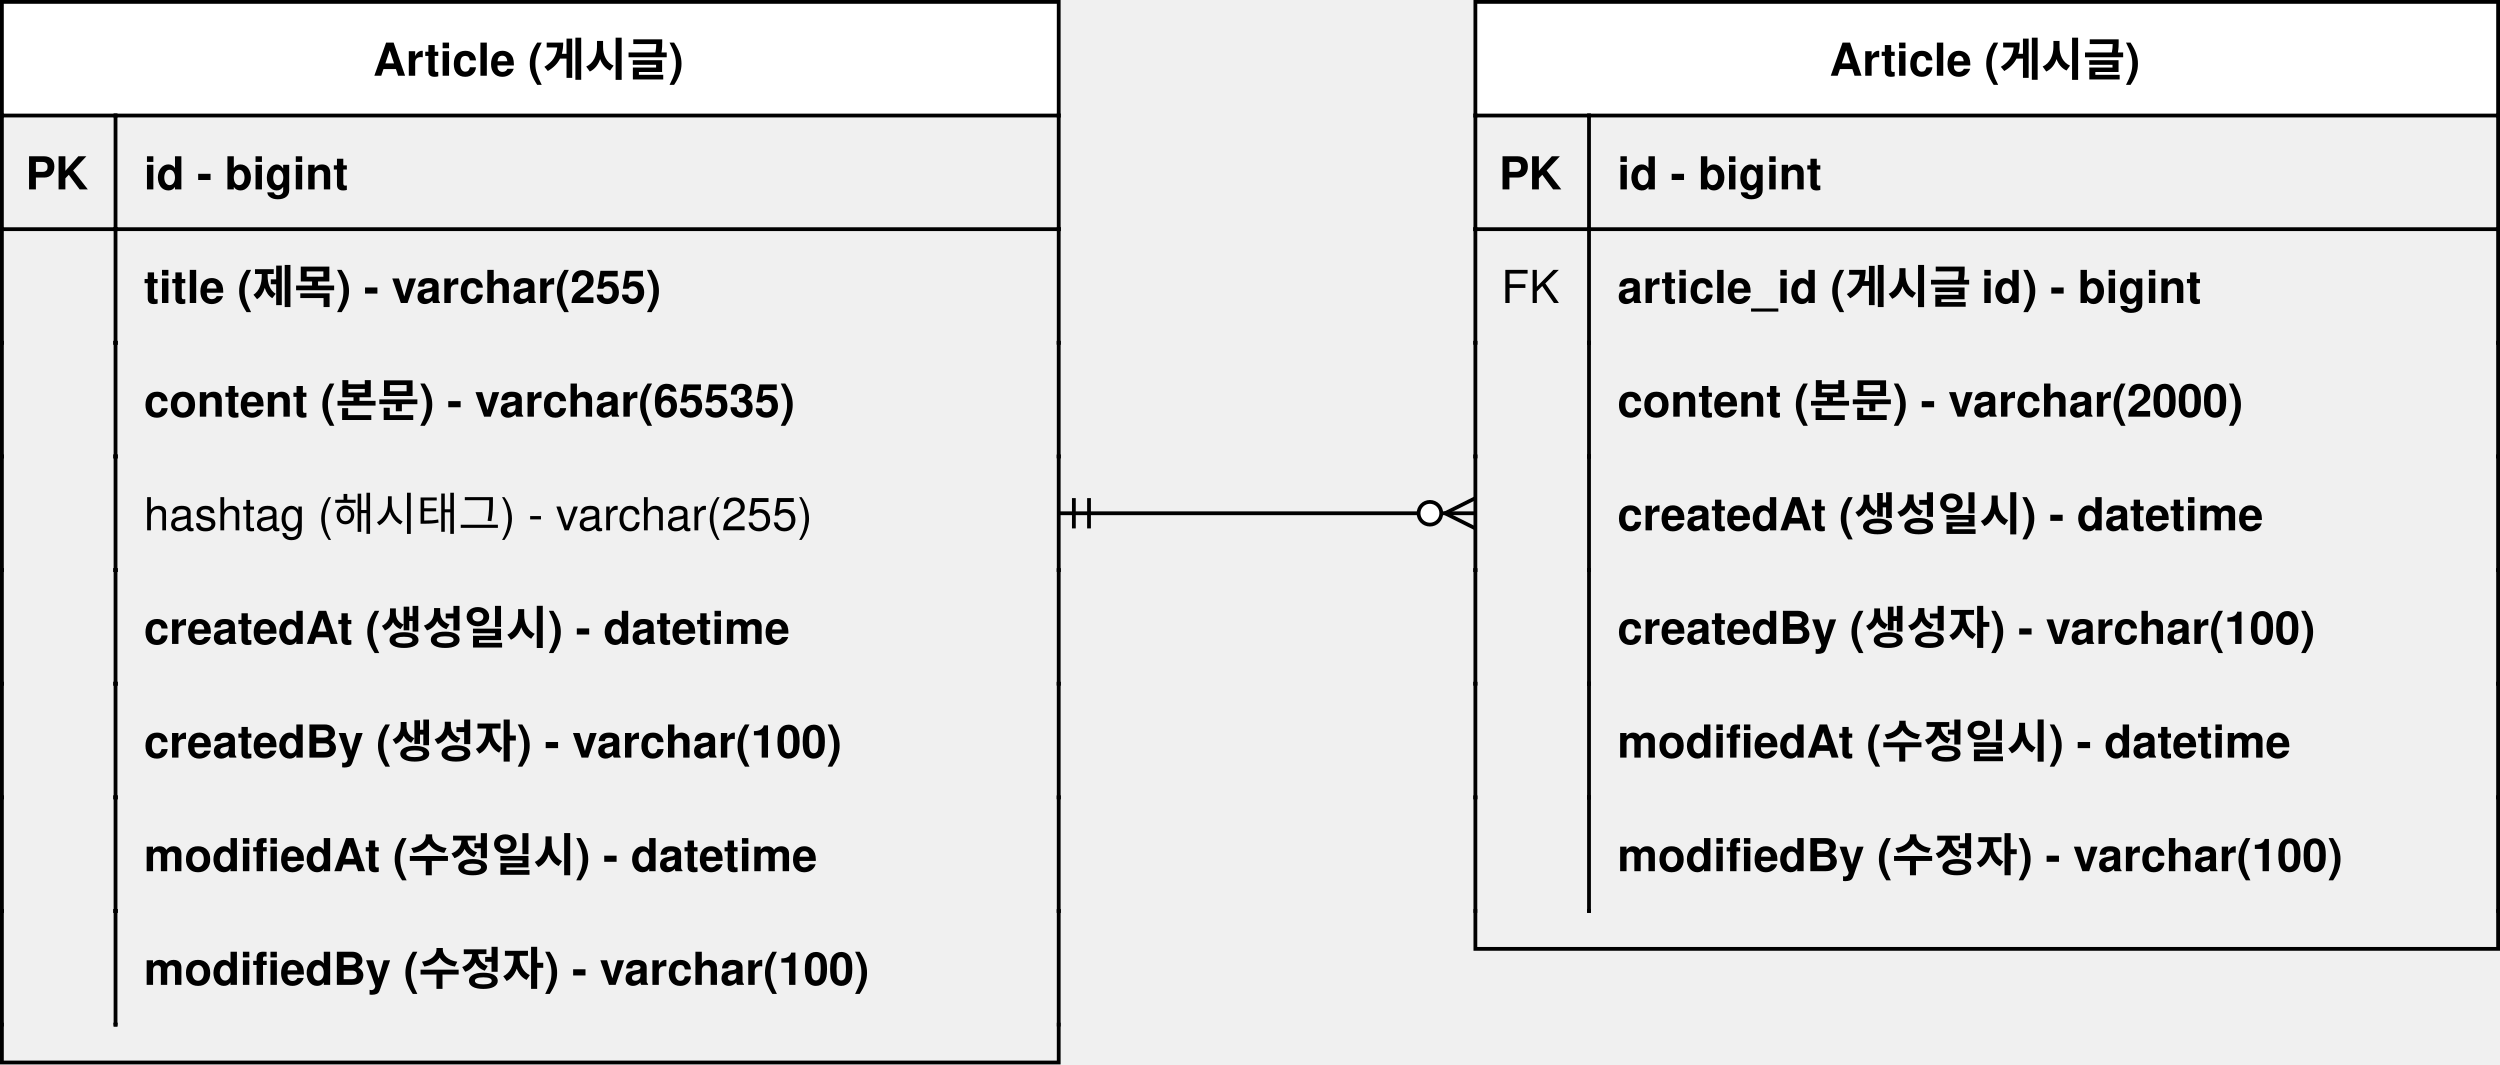
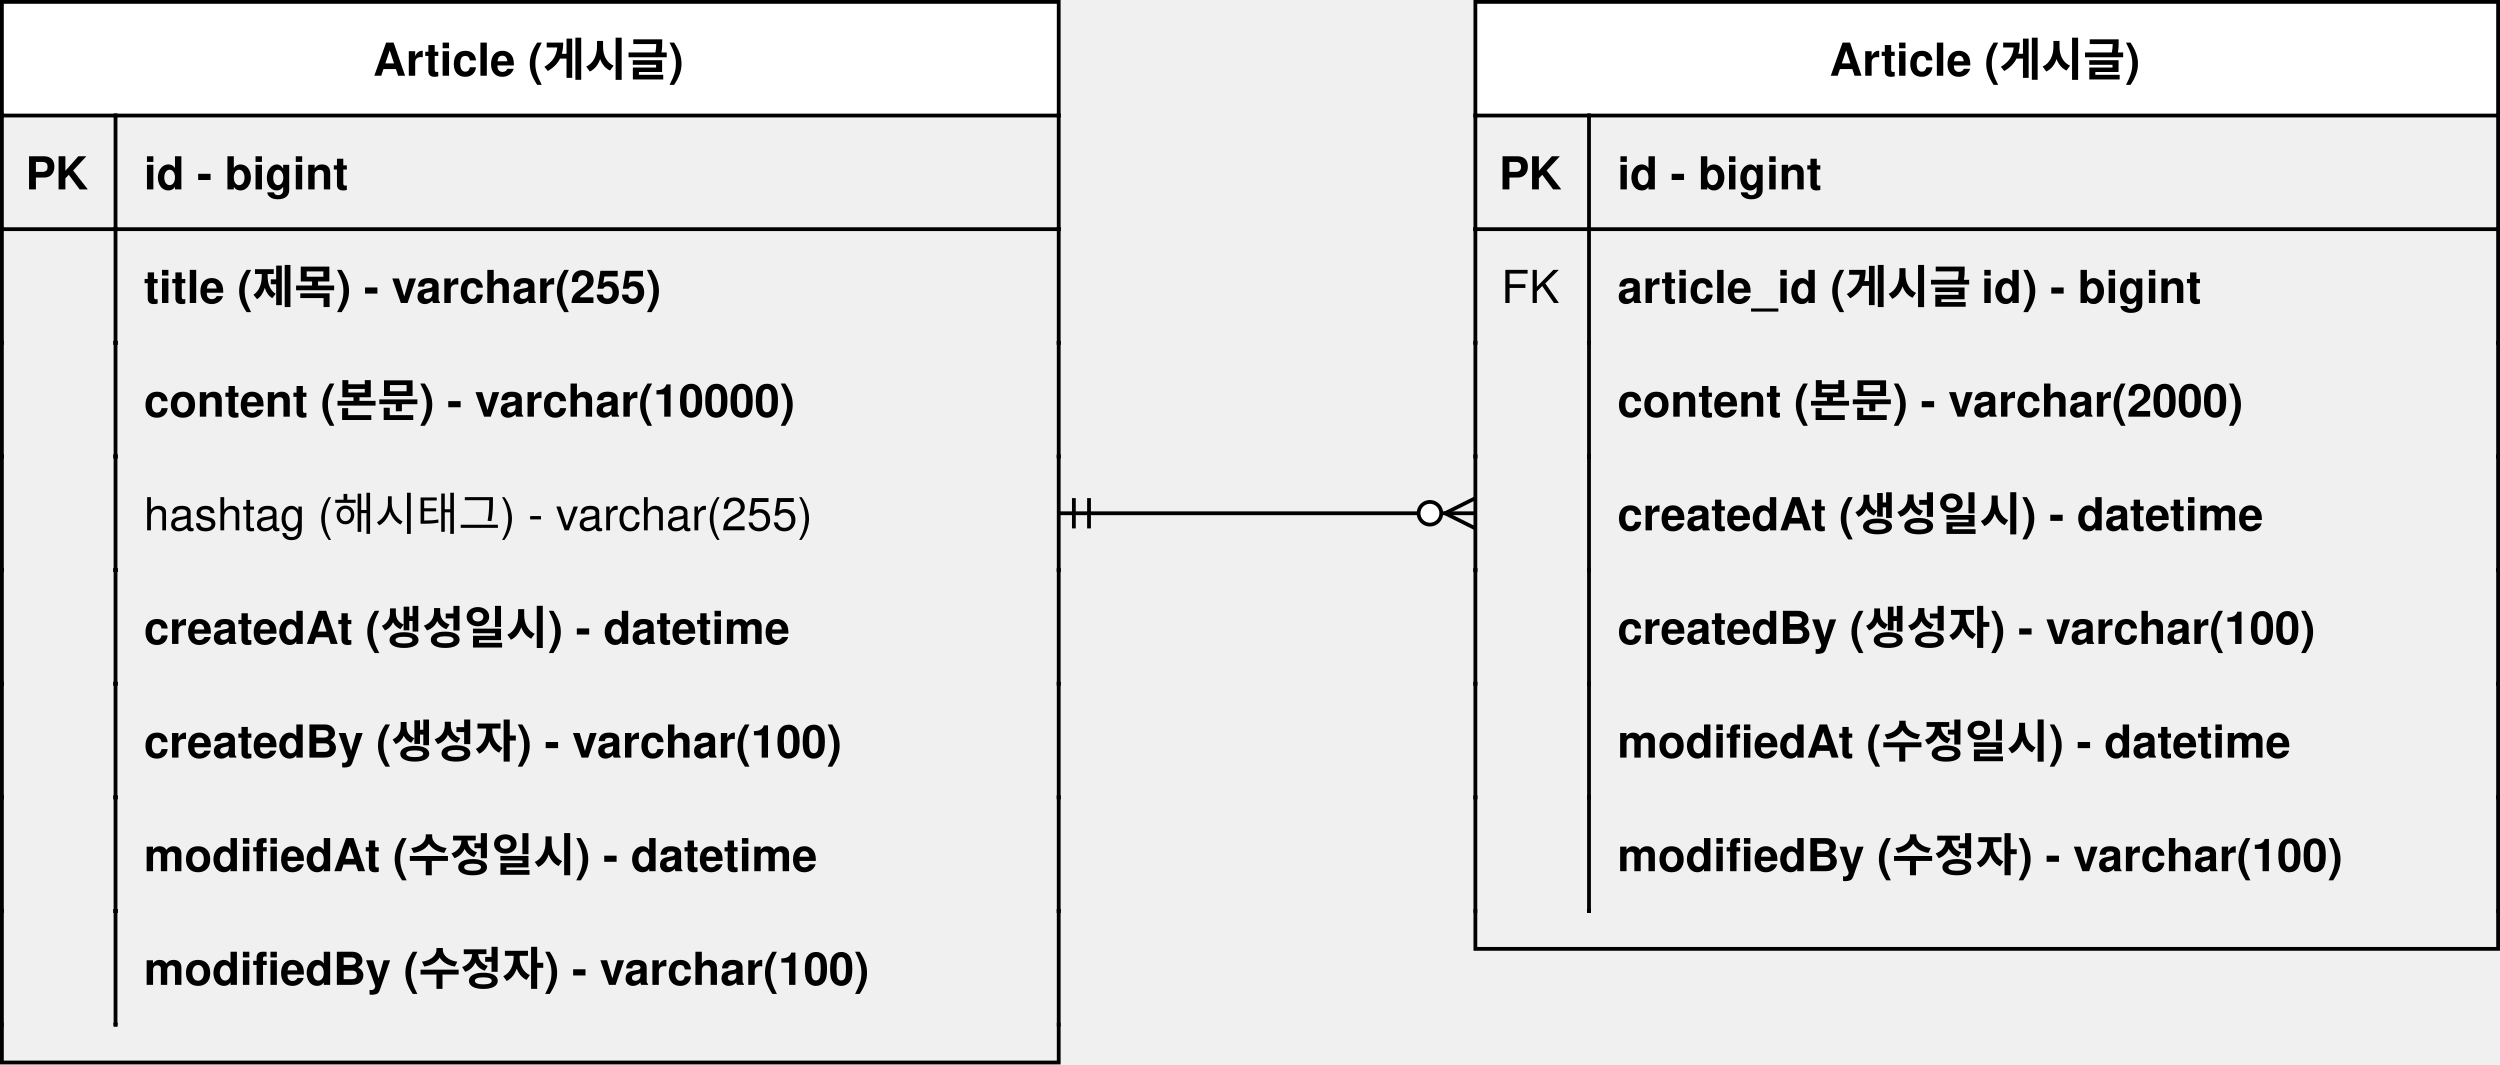
- <svg xmlns="http://www.w3.org/2000/svg" version="1.1" width="660px" height="281px" viewBox="-0.5 -0.5 660 281" content="&lt;mxfile host=&quot;app.diagrams.net&quot; modified=&quot;2022-08-03T06:52:21.383Z&quot; agent=&quot;5.0 (Windows NT 10.0; Win64; x64) AppleWebKit/537.36 (KHTML, like Gecko) Chrome/103.0.0.0 Safari/537.36&quot; etag=&quot;aoSQ9Qw3ssBGq9NJZCR4&quot; version=&quot;20.2.2&quot; pages=&quot;2&quot;&gt;&lt;diagram id=&quot;J7VL23JOzMacJjfK5xtA&quot; name=&quot;Page-1&quot;&gt;7VvbkuI2EP0aPSZlWzbYjwZmNqnKVk1lcpl9SmlsDWjXWESIAfL1kWzJd247xhhYHiipJdm4u0+fdksAOJ5vPjG0mH2mIY6AZYQbACfAsjzPEN9SsE0FA2ilgikjYSoyc8Ez+Q8roVo3XZEQL0sTOaURJ4uyMKBxjANekiHG6Lo87Y1G5bsu0BTXBM8BiurSv0nIZ6nUdYxc/gsm05m+s2mokTnSk5VgOUMhXRdE8AHAMaOUp635ZowjqTutl3Td447R7IcxHPNjFnx+QQElX6jz7z+/Lyd//Rr86ZKf1FXeUbRSDwwexsCbgJGdNHzge0njAUhLDiJxq9ErE62pbKkn41utLvGQC9lczSM/4JSJOe+YcSIU+ht6xdETXRJOaCymvFLO6bwwwY/IVA5wuhDSGZ9HomOKJl3xiMR4nJnYyG5dfHz9LOJyeFMQKXV8wnSOOduKKWrUVpZRrmm5qr/ODQ2VaFaw8UDJkHKtaXbhXPuioQxwgjGsBmP4YGQBdyxt4I6AJxoT2ZXGMBKhnQhHYOTJtpQIm9n7DPPI0Fw0R+sZ4fh5gQIpXwv0lrWutWBCqe5MAXZLyjetsvbtuvIHRoP2He9s6jdrWmN0FYc4VC5HGZ/RKY2FL1Ppo4mavmLOtypuoRWnZSXiDeEvarlsf5Htnx3Vm2wKQ5Ot7sTiaV70BWQnXQUrHz2aXyXplS7zhBkR2sFMCZccMe7LuCgEMY2xlj0SqSy1MKzMEJLC+E7jL+mKBXiPhl0VwBGbYn44KuGwFJvrrsRwhDh5L4fq1v3CbYDlRIbGFJbeSKNRYNUArqHipevscSfzMP4QC5RbJZB7ozEf00iGVHEpaCQfKReGKcjfxCdILc3oN1waUSvaAO+gDN4MzAX0ZrIieu2zgRfWtC3d51l1lSNfBM+XxZxOpNoDk1r6RIn4LZlLDMseAY2KpVPQq0UVY2e/4gP2H3Zqf/ME+2fxXE3UET0L7zsCeIiWsyxYnOhEQYSWSxKU/MhsxY8OB2+rV9Hbtq7AMcpE7xxwjH4ElIOOAN1eOYL+3Sek1yKrhsmbkJjmSnK/G0KHpnNpQq+/w/wg9MSPW8+Oe0nosI62/sXtqyZ0XU67NkLvNtO/A0I/1hH6RuhNxcs6oSfc7d47oTuXf0PvNhG/IkK3jg3EvYKf5dThZw3QXIIkSjcHij0SB9EqxJlwWprSvJtwZ3F9F8eX8oYu/Mw+S4YpHhNtCxMWMnVcniN31E96uGQ7Ar6pWWIoOUHtfrm3ywxw4JSY4fK1W7u+8XJnyG+bUewrzejsBtxqQIqGP5Dtm0WmU8nZGvajO07ZBidRPN5w4cG9YfgzZoBHMfWufdxDseMDuHeOZfjWX+mba0i2V9knrLrqmYtIZkOOuo/zDfXe6NuqEOzfcCJQDTfZK+PF4g3sNhFo41DGITD3rOY3ODZAtL5r/LHEoIGIDh6N8g3gOQncDeCPbxfHtr2jUn85HPe31NMzPA674eEsldQuAjvm4eHJ+E1HU0KGwPVuGL+VnTbbvDh++3uY6kZ4+OiTkP2q+drdbsrfQaXmWEfoW6Wm6VDs/r03Edmh3HLL997G+oXLBZ6bZ2y53AL+RMvvKIGzmwo/Tf9EOB8B9PfwTc8CuXeZBM7puJBi1w+z9yXwtxHAv5c8Pu44Fwj8O457VapBVsfnvbRCKqU6N6GNA4c4NGH8IJjjCMZpqvR1SzD1/GFS3x0oqDdkdPGHxkpLaqm6fFMB1G3Qynf8A0108396ppDJ/y4LH/4H&lt;/diagram&gt;&lt;diagram id=&quot;zU7yChokmscSiNYaZFIU&quot; name=&quot;Page-2&quot;&gt;7Z1hk5o4GMc/DTPti+0giOJLQXs3c9tpb9vO9e7NTVYiZg4JE7Or7qe/BBJBAy7sKu4aZrYd8phEkucffuQxAcP2l5vfCEgWX3AAI8Myg41hTwzLGo1M9j83bDPDwLYyQ0hQkJl6ueE7eoLCKMqFDyiAq72MFOOIomTfOMNxDGd0zwYIwev9bHMc7X9rAkKoGL7PQKRa/0IBXWRW1zFz++8QhQv5zT1TfLIEMrMwrBYgwOuCyZ4atk8wptnRcuPDiPed7Jes3OeKT3cnRmBM6xT4Z3SzTv7zv/78005+JlaUUNO/sUdZNY8gehAtHhOKZqz5lvnBmI4NzzJc35j6husZIz+1uIZrfhSNolvZU6x9CT+k4J6bvBUFhAqH2iYzMBdRgGJImKGXpqMIJCuUZs8sCxQFt2CLH6isSKa8OdrA4C7zJ8/LXHvLKuNJXvmcVf5dnAz/GEQojNnxjPUO/0aPwBU7l1uwoiKHaDgkFG4qu7S3cxQTOMRLSMmWZREF+qKE0HZfeHqdC8Uaig5eFERiuSIjEOIMdzXn/mMHwoUN3CnPoODO436644r0FpigJ+6dSPRm0Xdpeo2WEYiZ1EFwYPJwOrRTH6Ao8nGEuYNjHEPFxzxTQHDyA5AQUmFIMIpp2hGOx/5YC3zzk2M47Fx9lu7lafbHsxPq43hFCdMSrwMyl64hd6tHcSIqjeBc1k9Ex/Pje0wpXjYRwJFRo8pC6MCuqQP7bDLoKTL49kelEFhzKQLRHbt8gjiMMrelV1OQu63Et6W9vevhw64/HKCYdfw8Si+ICxQEMH6VR/pmuUcKLpC9XdcDorK8WxrXBiJ26YkBZWPkIQ5Wilt35/kKT1uKp1l+y7xh/+5RyEfIZd0ur8NZXm+VgBmKw9us5OBAF05ruthUj9R+w5F6XCe1qmtDKHZHhlpkMM9JhsHFydCvL4N2LhAwQLK+M2DB1hQLjuJmiqi8qfeNsZney3vGeGyMRx8FMB4BmS0A+WA5TvXt/RvBRplO9m8xTi4a/Zgx6JhxeWaMLs6MoV7MGGjKDFdxM4/Y8M5KqeEZns1jP5waPjs4pMbAcWy9uVEhHP24oQYVO260zo2edWlwyCC5LuCo8Me1g8NRo40LsFpQEGbgmBgjx/D6hd8QJoZryx8ThiUoea8TkNNrRzt2OGpAs2NH++xwLs6OBvHKK2BHJnsN2aHGI2cEsq8MxlQGqzgrJulB32CDiR2wpJf/Ji3pEbBiFC3heyTHiaYgVTLSDyNqALTDSPsYcS+OkQYhzGvAiKMpRtQQpcCItz2CkakxMjN6+JYx3k0/euaR5U0aQKRCRPpBRI2IdhBpHSK7paCXg0iDeOY1QMTVEyJycUbBzUscoDnam4y4xsiVP6E73WTkBTrSjiMDNUDacaR9jtRdnn02jgwaxDavgCODisXzV88RNXQpOVKYjagcyWcjVjcVOS4h/RCixkm7fTr19+lIjx3bqFNy8bCcs6Ggi0/WuyV43UadbNhU3hKUbtRpiKTXyUANT175Rp2BphHKgRqh7Dbq1NDFMdKfVCe1qmtDKF3QsY3J4jNkKN2o0yoZ1Jjj50uT4byzRU2jjlJVBUeD7M7+3xQQx27u07rllPF9UOSck8UXxBuvEiHDLt74BhBSum+nTYQM9Qo3DjUNNw7VcGONfTt7Cx4sU+8wY5V09CNHg61+HTnORY7ynTutoqPBJPQa0DHUFB3qJLNbfX16GWmHEbnst8PIRTFSuomnTYy4DSaiV4CRTPb6YcRVJ5rNVl936x2eUZB+BOkeV/YWCFK6f6dVguj1vDJX0+eVuepymG7p9Ws48oJHmF0nR7pHmL0BjpRv4WmVI3o9w8zV9Blmrhq37JZen1ZC+iGkxu4/GIRQ9jnrVkS3dzACFOF4mn+SeSZjSM/ilKHLSAx/GAdj/rYKlpzePUGCf+AvIN5K8uSfLUEcfE2lRHiLoaQP3CD6S1bGjv/m9k+OSE02hWwTiSd2pmT7q5golOLJvFiakuWy5vM2V0pKmFb4gczgkc6Vy+upBGBVxhoh+t2rN4qC2RlJ6pDH/VM+ospvOF1Ns9O7xJVcOnz4DoesqaJUrkKlov5BRcrLILKuUCp6Xs4smb9NJMuev5LFnv4P&lt;/diagram&gt;&lt;/mxfile&gt;" style="background-color: rgb(255, 255, 255);">
+ <svg xmlns="http://www.w3.org/2000/svg" version="1.1" width="660px" height="281px" viewBox="-0.5 -0.5 660 281" content="&lt;mxfile host=&quot;app.diagrams.net&quot; modified=&quot;2022-08-03T07:27:19.335Z&quot; agent=&quot;5.0 (Windows NT 10.0; Win64; x64) AppleWebKit/537.36 (KHTML, like Gecko) Chrome/103.0.0.0 Safari/537.36&quot; etag=&quot;4wQACrLTK1LWYooMe4V7&quot; version=&quot;20.2.2&quot; pages=&quot;2&quot;&gt;&lt;diagram id=&quot;J7VL23JOzMacJjfK5xtA&quot; name=&quot;Page-1&quot;&gt;7VvbkuI2EP0aPSZlWzbYjwZmNqnKVk1lcpl9SmlsDWjXWESIAfL1kWzJd247xhhYHiipJdm4u0+fdksAOJ5vPjG0mH2mIY6AZYQbACfAsjzPEN9SsE0FA2ilgikjYSoyc8Ez+Q8roVo3XZEQL0sTOaURJ4uyMKBxjANekiHG6Lo87Y1G5bsu0BTXBM8BiurSv0nIZ6nUdYxc/gsm05m+s2mokTnSk5VgOUMhXRdE8AHAMaOUp635ZowjqTutl3Td447R7IcxHPNjFnx+QQElX6jz7z+/Lyd//Rr86ZKf1FXeUbRSDwwexsCbgJGdNHzge0njAUhLDiJxq9ErE62pbKkn41utLvGQC9lczSM/4JSJOe+YcSIU+ht6xdETXRJOaCymvFLO6bwwwY/IVA5wuhDSGZ9HomOKJl3xiMR4nJnYyG5dfHz9LOJyeFMQKXV8wnSOOduKKWrUVpZRrmm5qr/ODQ2VaFaw8UDJkHKtaXbhXPuioQxwgjGsBmP4YGQBdyxt4I6AJxoT2ZXGMBKhnQhHYOTJtpQIm9n7DPPI0Fw0R+sZ4fh5gQIpXwv0lrWutWBCqe5MAXZLyjetsvbtuvIHRoP2He9s6jdrWmN0FYc4VC5HGZ/RKY2FL1Ppo4mavmLOtypuoRWnZSXiDeEvarlsf5Htnx3Vm2wKQ5Ot7sTiaV70BWQnXQUrHz2aXyXplS7zhBkR2sFMCZccMe7LuCgEMY2xlj0SqSy1MKzMEJLC+E7jL+mKBXiPhl0VwBGbYn44KuGwFJvrrsRwhDh5L4fq1v3CbYDlRIbGFJbeSKNRYNUArqHipevscSfzMP4QC5RbJZB7ozEf00iGVHEpaCQfKReGKcjfxCdILc3oN1waUSvaAO+gDN4MzAX0ZrIieu2zgRfWtC3d51l1lSNfBM+XxZxOpNoDk1r6RIn4LZlLDMseAY2KpVPQq0UVY2e/4gP2H3Zqf/ME+2fxXE3UET0L7zsCeIiWsyxYnOhEQYSWSxKU/MhsxY8OB2+rV9Hbtq7AMcpE7xxwjH4ElIOOAN1eOYL+3Sek1yKrhsmbkJjmSnK/G0KHpnNpQq+/w/wg9MSPW8+Oe0nosI62/sXtqyZ0XU67NkLvNtO/A0I/1hH6RuhNxcs6oSfc7d47oTuXf0PvNhG/IkK3jg3EvYKf5dThZw3QXIIkSjcHij0SB9EqxJlwWprSvJtwZ3F9F8eX8oYu/Mw+S4YpHhNtCxMWMnVcniN31E96uGQ7Ar6pWWIoOUHtfrm3ywxw4JSY4fK1W7u+8XJnyG+bUewrzejsBtxqQIqGP5Dtm0WmU8nZGvajO07ZBidRPN5w4cG9YfgzZoBHMfWufdxDseMDuHeOZfjWX+mba0i2V9knrLrqmYtIZkOOuo/zDfXe6NuqEOzfcCJQDTfZK+PF4g3sNhFo41DGITD3rOY3ODZAtL5r/LHEoIGIDh6N8g3gOQncDeCPbxfHtr2jUn85HPe31NMzPA674eEsldQuAjvm4eHJ+E1HU0KGwPVuGL+VnTbbvDh++3uY6kZ4+OiTkP2q+drdbsrfQaXmWEfoW6Wm6VDs/r03Edmh3HLL997G+oXLBZ6bZ2y53AL+RMvvKIGzmwo/Tf9EOB8B9PfwTc8CuXeZBM7puJBi1w+z9yXwtxHAv5c8Pu44Fwj8O457VapBVsfnvbRCKqU6N6GNA4c4NGH8IJjjCMZpqvR1SzD1/GFS3x0oqDdkdPGHxkpLaqm6fFMB1G3Qynf8A0108396ppDJ/y4LH/4H&lt;/diagram&gt;&lt;diagram id=&quot;zU7yChokmscSiNYaZFIU&quot; name=&quot;Page-2&quot;&gt;7Z1hc6I4GMc/DTO7L7qDIIovBd27mevO7nV35/buzU0qETOHhIlp1X76SyARNGChVWwNnbZDHpJI8vzhRx4TMGx/ufmNgGTxBQcwMiwz2Bj2xLCs0chk/7lhmxmcoZMZQoKCzNTLDd/RExRGUS58QAFc7WWkGEcUJfvGGY5jOKN7NkAIXu9nm+No/1MTEELF8H0GItX6FwroIrO6jpnbf4coXMhP7plizxLIzMKwWoAArwsme2rYPsGYZlvLjQ8j3neyX7Jynyv27g6MwJjWKfDP6Gad/Od//fmnnfxMrCihpn9jj7JqHkH0IFo8JhTNWPMt84MxHRueZbi+MfUN1zNGfmpxDdf8KBpFt7KnWPsSvknBPTd5KwoIFQ61TWZgLqIAxZAwQy9NRxFIVijNnlkWKApuwRY/UFmRTHlztIHBXeZPnpe59pZVxpO88jmr/Ls4GL4bRCiM2faM9Q7/RI/AFTuWW7CiIodoOCQUbiq7tLdzFBM4xEtIyZZlEQX6ooTQdl94ep0LxRqKDl4URGK5IiMQ4gx3Nef+YxvChQ3cKY+g4M7jfrrjivQWmKAn7p1I9GbRd2l6jZYRiJnUQXBg8nB6aqc+QFHk4whzB8c4hoqPeaaA4OQHICGkwpBgFNO0IxyP/bIW+OYnx3DYsfos3cvT7JdnJ9TH8YoSpiVeB2QuXUPuVo/iRFQawbmsn4iO59v3mFK8bCKAI2eNKguhA7umDuyzyaCnyODbH5VCYM2lCER37PIJ4jDK3JZeTUHuthLflvb2rocPu/7wBMWs4+dRekFcoCCA8as80jfLPVJwgeztuh4QleXd0rg2ELFLTwwoO0ce4mCluHV3nK/wtKV4muW3zBv2d49CfoZc1u3yOpzl9VYJmKE4vM1KDg504bSmi031mdpveKYe10mt6toQit2RoRYZzHOSYXBxMvTry6CdCwQMkKzvDFiwNcWCo7iZIipv6n1jbKb38p4xHhvj0UcBjEdAZgtAPliOU317/0awUaaT/VuMk4tGP2YMOmZcnhmjizNjqBczBpoyw1XczCM2vLNSaniGZ/PYD6eGzzYOqdEz2Y/W3KgQjn7cUIOKHTda50bPujQ4ZJBcF3BU+OPaweGo0cYFWC0oCDNwTIyRY3j9wncIE8O15ZcJwxKUvNcByOm1ox07HDWg2bGjfXY4F2dHg3jlFbAjk72G7FDjkTMC2UcGYyqDVZwVk3Sjb7CTiW2wpJd/Jy3pEbBiFC3heyTHiYYgVTLSDyNqALTDSPsYcS+OkQYhzGvAiKMpRtQQpcCItz2CkakxMjN6+JYxLkay3uXw41QQqRCRfhBRI6IdRFqHyG4q6OUg0iCeeQ0QcfWEiJycUXDzEgdojvYGI64xcuVX6E43GHmBjrTjyEANkHYcaZ8jdadnn40jgwaxzSvgyKBi8vzVc0QNXUqOFEYjKkfy0YjVDUWOS0g/hKhx0m6dTv11OtJjxxbqlFw8LOdsKOjik/VuCV63UCc7bSpvCUoX6jRE0utkoIYnr3yhzkDTCOVAjVB2C3Vq6OIY6U+qk1rVtSGULujYxmDxGTKULtRplQxqzPHzpclw3tGiplFHqaqCo0F2Z/9vCohjN/dp3XLI+D4ocs7B4gvijVeJkGEXb3wDCCldt9MmQoZ6hRuHmoYbh2q4sca6nb0JD5bmK3eqpKMfORos9evIcS5ylK/caRUdDQah14COoaboUAeZ3ezr08tIO4zIab8dRi6KkdJFPG1ixG0wEL0CjGSy1w8jrjrQbDb7upvv8IyC9CNI97iyt0CQ0vU7rRJEr+eVuZo+r8xVp8N0U69fw5EXPMLsOjnSPcLsDXCkfAlPqxzR6xlmrqbPMHPVuGU39fq0EtIPITVW/8EghLLPWbciur2DEaAIx9N8T+aZjCE9i1OGLiNx+sM4GPO3VbDk9O4JEvwDfwHxVpIn37cEcfA1lRLhLYaSPnCD6C9ZGdv+m9s/OSI12RSyTSSe2JGS7a9iolCKJ/NiaUqWy5rP21wpKWFa4Qcyg0c6V06vpxKAVRlrhOh3r94oCmZnJKlDHvcP+Ygqv+F0Ns1O7xJXcurw4TscsqaKUrkKlYr6BxUpL4PIukKp6Hk5s2T+NpEse/5KFnv6Pw==&lt;/diagram&gt;&lt;/mxfile&gt;" style="background-color: rgb(255, 255, 255);">
  <defs>
    <clipPath id="mx-clip-0-30-30-30-0">
      <rect x="0" y="30" width="30" height="30" />
    </clipPath>
    <clipPath id="mx-clip-36-30-243-30-0">
      <rect x="36" y="30" width="243" height="30" />
    </clipPath>
    <clipPath id="mx-clip-36-60-243-30-0">
      <rect x="36" y="60" width="243" height="30" />
    </clipPath>
    <clipPath id="mx-clip-36-90-243-30-0">
      <rect x="36" y="90" width="243" height="30" />
    </clipPath>
    <clipPath id="mx-clip-36-120-243-30-0">
      <rect x="36" y="120" width="243" height="30" />
    </clipPath>
    <clipPath id="mx-clip-36-150-243-30-0">
      <rect x="36" y="150" width="243" height="30" />
    </clipPath>
    <clipPath id="mx-clip-36-180-243-30-0">
      <rect x="36" y="180" width="243" height="30" />
    </clipPath>
    <clipPath id="mx-clip-36-210-243-30-0">
      <rect x="36" y="210" width="243" height="30" />
    </clipPath>
    <clipPath id="mx-clip-36-240-243-30-0">
      <rect x="36" y="240" width="243" height="30" />
    </clipPath>
    <clipPath id="mx-clip-389-30-30-30-0">
      <rect x="389" y="30" width="30" height="30" />
    </clipPath>
    <clipPath id="mx-clip-425-30-234-30-0">
      <rect x="425" y="30" width="234" height="30" />
    </clipPath>
    <clipPath id="mx-clip-389-60-30-30-0">
      <rect x="389" y="60" width="30" height="30" />
    </clipPath>
    <clipPath id="mx-clip-425-60-234-30-0">
      <rect x="425" y="60" width="234" height="30" />
    </clipPath>
    <clipPath id="mx-clip-425-90-234-30-0">
      <rect x="425" y="90" width="234" height="30" />
    </clipPath>
    <clipPath id="mx-clip-425-120-234-30-0">
      <rect x="425" y="120" width="234" height="30" />
    </clipPath>
    <clipPath id="mx-clip-425-150-234-30-0">
      <rect x="425" y="150" width="234" height="30" />
    </clipPath>
    <clipPath id="mx-clip-425-180-234-30-0">
      <rect x="425" y="180" width="234" height="30" />
    </clipPath>
    <clipPath id="mx-clip-425-210-234-30-0">
      <rect x="425" y="210" width="234" height="30" />
    </clipPath>
  </defs>
  <g>
    <path d="M 0 30 L 0 0 L 279 0 L 279 30" fill="rgb(255, 255, 255)" stroke="rgb(0, 0, 0)" stroke-miterlimit="10" pointer-events="all" />
    <path d="M 0 30 L 0 280 L 279 280 L 279 30" fill="none" stroke="rgb(0, 0, 0)" stroke-miterlimit="10" pointer-events="none" />
    <path d="M 0 30 L 279 30" fill="none" stroke="rgb(0, 0, 0)" stroke-miterlimit="10" pointer-events="none" />
    <path d="M 30 30 L 30 60 L 30 90 L 30 120 L 30 150 L 30 180 L 30 210 L 30 240 L 30 270" fill="none" stroke="rgb(0, 0, 0)" stroke-miterlimit="10" pointer-events="none" />
    <g fill="rgb(0, 0, 0)" font-family="Helvetica" font-weight="bold" pointer-events="none" text-anchor="middle" font-size="12px">
      <text x="139" y="19.5">Article (게시글)</text>
    </g>
    <path d="M 0 30 M 279 30 M 279 60 L 0 60" fill="none" stroke="rgb(0, 0, 0)" stroke-linecap="square" stroke-miterlimit="10" pointer-events="none" />
    <path d="M 0 30 M 30 30 M 30 60 M 0 60" fill="none" stroke="rgb(0, 0, 0)" stroke-linecap="square" stroke-miterlimit="10" pointer-events="none" />
    <g fill="rgb(0, 0, 0)" font-family="Helvetica" font-weight="bold" pointer-events="none" clip-path="url(#mx-clip-0-30-30-30-0)" text-anchor="middle" font-size="12px">
      <text x="14.5" y="49.5">PK</text>
    </g>
    <path d="M 30 30 M 279 30 M 279 60 M 30 60" fill="none" stroke="rgb(0, 0, 0)" stroke-linecap="square" stroke-miterlimit="10" pointer-events="none" />
    <g fill="rgb(0, 0, 0)" font-family="Helvetica" font-weight="bold" text-decoration="underline" pointer-events="none" clip-path="url(#mx-clip-36-30-243-30-0)" font-size="12px">
      <text x="37.5" y="49.5">id - bigint</text>
    </g>
    <path d="M 0 60 M 30 60 M 30 90 M 0 90" fill="none" stroke="rgb(0, 0, 0)" stroke-linecap="square" stroke-miterlimit="10" pointer-events="none" />
    <path d="M 30 60 M 279 60 M 279 90 M 30 90" fill="none" stroke="rgb(0, 0, 0)" stroke-linecap="square" stroke-miterlimit="10" pointer-events="none" />
    <g fill="rgb(0, 0, 0)" font-family="Helvetica" font-weight="bold" pointer-events="none" clip-path="url(#mx-clip-36-60-243-30-0)" font-size="12px">
      <text x="37.5" y="79.5">title (제목) - varchar(255)</text>
    </g>
    <path d="M 0 90 M 30 90 M 30 120 M 0 120" fill="none" stroke="rgb(0, 0, 0)" stroke-linecap="square" stroke-miterlimit="10" pointer-events="none" />
    <path d="M 30 90 M 279 90 M 279 120 M 30 120" fill="none" stroke="rgb(0, 0, 0)" stroke-linecap="square" stroke-miterlimit="10" pointer-events="none" />
    <g fill="rgb(0, 0, 0)" font-family="Helvetica" font-weight="bold" pointer-events="none" clip-path="url(#mx-clip-36-90-243-30-0)" font-size="12px">
-       <text x="37.5" y="109.5">content (본문) - varchar(65535)</text>
+       <text x="37.5" y="109.5">content (본문) - varchar(10000)</text>
    </g>
    <path d="M 0 120 M 30 120 M 30 150 M 0 150" fill="none" stroke="rgb(0, 0, 0)" stroke-linecap="square" stroke-miterlimit="10" pointer-events="none" />
    <path d="M 30 120 M 279 120 M 279 150 M 30 150" fill="none" stroke="rgb(0, 0, 0)" stroke-linecap="square" stroke-miterlimit="10" pointer-events="none" />
    <g fill="rgb(0, 0, 0)" font-family="Helvetica" pointer-events="none" clip-path="url(#mx-clip-36-120-243-30-0)" font-size="12px">
      <text x="37.5" y="139.5">hashtag (해시태그) - varchar(255)</text>
    </g>
    <path d="M 0 150 M 30 150 M 30 180 M 0 180" fill="none" stroke="rgb(0, 0, 0)" stroke-linecap="square" stroke-miterlimit="10" pointer-events="none" />
    <path d="M 30 150 M 279 150 M 279 180 M 30 180" fill="none" stroke="rgb(0, 0, 0)" stroke-linecap="square" stroke-miterlimit="10" pointer-events="none" />
    <g fill="rgb(0, 0, 0)" font-family="Helvetica" font-weight="bold" pointer-events="none" clip-path="url(#mx-clip-36-150-243-30-0)" font-size="12px">
      <text x="37.5" y="169.5">createdAt (생성일시) - datetime</text>
    </g>
    <path d="M 0 180 M 30 180 M 30 210 M 0 210" fill="none" stroke="rgb(0, 0, 0)" stroke-linecap="square" stroke-miterlimit="10" pointer-events="none" />
    <path d="M 30 180 M 279 180 M 279 210 M 30 210" fill="none" stroke="rgb(0, 0, 0)" stroke-linecap="square" stroke-miterlimit="10" pointer-events="none" />
    <g fill="rgb(0, 0, 0)" font-family="Helvetica" font-weight="bold" pointer-events="none" clip-path="url(#mx-clip-36-180-243-30-0)" font-size="12px">
      <text x="37.5" y="199.5">createdBy (생성자) - varchar(100)</text>
    </g>
    <path d="M 0 210 M 30 210 M 30 240 M 0 240" fill="none" stroke="rgb(0, 0, 0)" stroke-linecap="square" stroke-miterlimit="10" pointer-events="none" />
    <path d="M 30 210 M 279 210 M 279 240 M 30 240" fill="none" stroke="rgb(0, 0, 0)" stroke-linecap="square" stroke-miterlimit="10" pointer-events="none" />
    <g fill="rgb(0, 0, 0)" font-family="Helvetica" font-weight="bold" pointer-events="none" clip-path="url(#mx-clip-36-210-243-30-0)" font-size="12px">
      <text x="37.5" y="229.5">modifiedAt (수정일시) - datetime</text>
    </g>
    <path d="M 0 240 M 30 240 M 30 270 M 0 270" fill="none" stroke="rgb(0, 0, 0)" stroke-linecap="square" stroke-miterlimit="10" pointer-events="none" />
    <path d="M 30 240 M 279 240 M 279 270 M 30 270" fill="none" stroke="rgb(0, 0, 0)" stroke-linecap="square" stroke-miterlimit="10" pointer-events="none" />
    <g fill="rgb(0, 0, 0)" font-family="Helvetica" font-weight="bold" pointer-events="none" clip-path="url(#mx-clip-36-240-243-30-0)" font-size="12px">
      <text x="37.5" y="259.5">modifiedBy (수정자) - varchar(100)</text>
    </g>
    <path d="M 389 30 L 389 0 L 659 0 L 659 30" fill="rgb(255, 255, 255)" stroke="rgb(0, 0, 0)" stroke-miterlimit="10" pointer-events="none" />
    <path d="M 389 30 L 389 250 L 659 250 L 659 30" fill="none" stroke="rgb(0, 0, 0)" stroke-miterlimit="10" pointer-events="none" />
    <path d="M 389 30 L 659 30" fill="none" stroke="rgb(0, 0, 0)" stroke-miterlimit="10" pointer-events="none" />
    <path d="M 419 30 L 419 60 L 419 90 L 419 120 L 419 150 L 419 180 L 419 210 L 419 240" fill="none" stroke="rgb(0, 0, 0)" stroke-miterlimit="10" pointer-events="none" />
    <g fill="rgb(0, 0, 0)" font-family="Helvetica" font-weight="bold" pointer-events="none" text-anchor="middle" font-size="12px">
      <text x="523.5" y="19.5">Article (게시글)</text>
    </g>
    <path d="M 389 30 M 659 30 M 659 60 L 389 60" fill="none" stroke="rgb(0, 0, 0)" stroke-linecap="square" stroke-miterlimit="10" pointer-events="none" />
    <path d="M 389 30 M 419 30 M 419 60 M 389 60" fill="none" stroke="rgb(0, 0, 0)" stroke-linecap="square" stroke-miterlimit="10" pointer-events="none" />
    <g fill="rgb(0, 0, 0)" font-family="Helvetica" font-weight="bold" pointer-events="none" clip-path="url(#mx-clip-389-30-30-30-0)" text-anchor="middle" font-size="12px">
      <text x="403.5" y="49.5">PK</text>
    </g>
    <path d="M 419 30 M 659 30 M 659 60 M 419 60" fill="none" stroke="rgb(0, 0, 0)" stroke-linecap="square" stroke-miterlimit="10" pointer-events="none" />
    <g fill="rgb(0, 0, 0)" font-family="Helvetica" font-weight="bold" text-decoration="underline" pointer-events="none" clip-path="url(#mx-clip-425-30-234-30-0)" font-size="12px">
      <text x="426.5" y="49.5">id - bigint</text>
    </g>
    <path d="M 389 60 M 419 60 M 419 90 M 389 90" fill="none" stroke="rgb(0, 0, 0)" stroke-linecap="square" stroke-miterlimit="10" pointer-events="none" />
    <g fill="rgb(0, 0, 0)" font-family="Helvetica" pointer-events="none" clip-path="url(#mx-clip-389-60-30-30-0)" text-anchor="middle" font-size="12px">
      <text x="403.5" y="79.5">FK</text>
    </g>
    <path d="M 419 60 M 659 60 M 659 90 M 419 90" fill="none" stroke="rgb(0, 0, 0)" stroke-linecap="square" stroke-miterlimit="10" pointer-events="none" />
    <g fill="rgb(0, 0, 0)" font-family="Helvetica" font-weight="bold" pointer-events="none" clip-path="url(#mx-clip-425-60-234-30-0)" font-size="12px">
      <text x="426.5" y="79.5">article_id (게시글 id) - bigint</text>
    </g>
    <path d="M 389 90 M 419 90 M 419 120 M 389 120" fill="none" stroke="rgb(0, 0, 0)" stroke-linecap="square" stroke-miterlimit="10" pointer-events="none" />
    <path d="M 419 90 M 659 90 M 659 120 M 419 120" fill="none" stroke="rgb(0, 0, 0)" stroke-linecap="square" stroke-miterlimit="10" pointer-events="none" />
    <g fill="rgb(0, 0, 0)" font-family="Helvetica" font-weight="bold" pointer-events="none" clip-path="url(#mx-clip-425-90-234-30-0)" font-size="12px">
      <text x="426.5" y="109.5">content (본문) - varchar(2000)</text>
    </g>
    <path d="M 389 120 M 419 120 M 419 150 M 389 150" fill="none" stroke="rgb(0, 0, 0)" stroke-linecap="square" stroke-miterlimit="10" pointer-events="none" />
    <path d="M 419 120 M 659 120 M 659 150 M 419 150" fill="none" stroke="rgb(0, 0, 0)" stroke-linecap="square" stroke-miterlimit="10" pointer-events="none" />
    <g fill="rgb(0, 0, 0)" font-family="Helvetica" font-weight="bold" pointer-events="none" clip-path="url(#mx-clip-425-120-234-30-0)" font-size="12px">
      <text x="426.5" y="139.5">createdAt (생성일시) - datetime</text>
    </g>
    <path d="M 389 150 M 419 150 M 419 180 M 389 180" fill="none" stroke="rgb(0, 0, 0)" stroke-linecap="square" stroke-miterlimit="10" pointer-events="none" />
    <path d="M 419 150 M 659 150 M 659 180 M 419 180" fill="none" stroke="rgb(0, 0, 0)" stroke-linecap="square" stroke-miterlimit="10" pointer-events="none" />
    <g fill="rgb(0, 0, 0)" font-family="Helvetica" font-weight="bold" pointer-events="none" clip-path="url(#mx-clip-425-150-234-30-0)" font-size="12px">
      <text x="426.5" y="169.5">createdBy (생성자) - varchar(100)</text>
    </g>
    <path d="M 389 180 M 419 180 M 419 210 M 389 210" fill="none" stroke="rgb(0, 0, 0)" stroke-linecap="square" stroke-miterlimit="10" pointer-events="none" />
    <path d="M 419 180 M 659 180 M 659 210 M 419 210" fill="none" stroke="rgb(0, 0, 0)" stroke-linecap="square" stroke-miterlimit="10" pointer-events="none" />
    <g fill="rgb(0, 0, 0)" font-family="Helvetica" font-weight="bold" pointer-events="none" clip-path="url(#mx-clip-425-180-234-30-0)" font-size="12px">
      <text x="426.5" y="199.5">modifiedAt (수정일시) - datetime</text>
    </g>
    <path d="M 389 210 M 419 210 M 419 240 M 389 240" fill="none" stroke="rgb(0, 0, 0)" stroke-linecap="square" stroke-miterlimit="10" pointer-events="none" />
    <path d="M 419 210 M 659 210 M 659 240 M 419 240" fill="none" stroke="rgb(0, 0, 0)" stroke-linecap="square" stroke-miterlimit="10" pointer-events="none" />
    <g fill="rgb(0, 0, 0)" font-family="Helvetica" font-weight="bold" pointer-events="none" clip-path="url(#mx-clip-425-210-234-30-0)" font-size="12px">
      <text x="426.5" y="229.5">modifiedBy (수정자) - varchar(100)</text>
    </g>
    <path d="M 279 135 L 309 135 L 359 135 L 389 135" fill="none" stroke="rgb(0, 0, 0)" stroke-miterlimit="10" pointer-events="none" />
    <path d="M 283 131 L 283 139 M 287 131 L 287 139" fill="none" stroke="rgb(0, 0, 0)" stroke-miterlimit="10" pointer-events="none" />
    <ellipse cx="377" cy="135" rx="3" ry="3" fill="#ffffff" stroke="rgb(0, 0, 0)" pointer-events="none" />
    <path d="M 389 131 L 381 135 L 389 139" fill="none" stroke="rgb(0, 0, 0)" stroke-miterlimit="10" pointer-events="none" />
  </g>
</svg>
